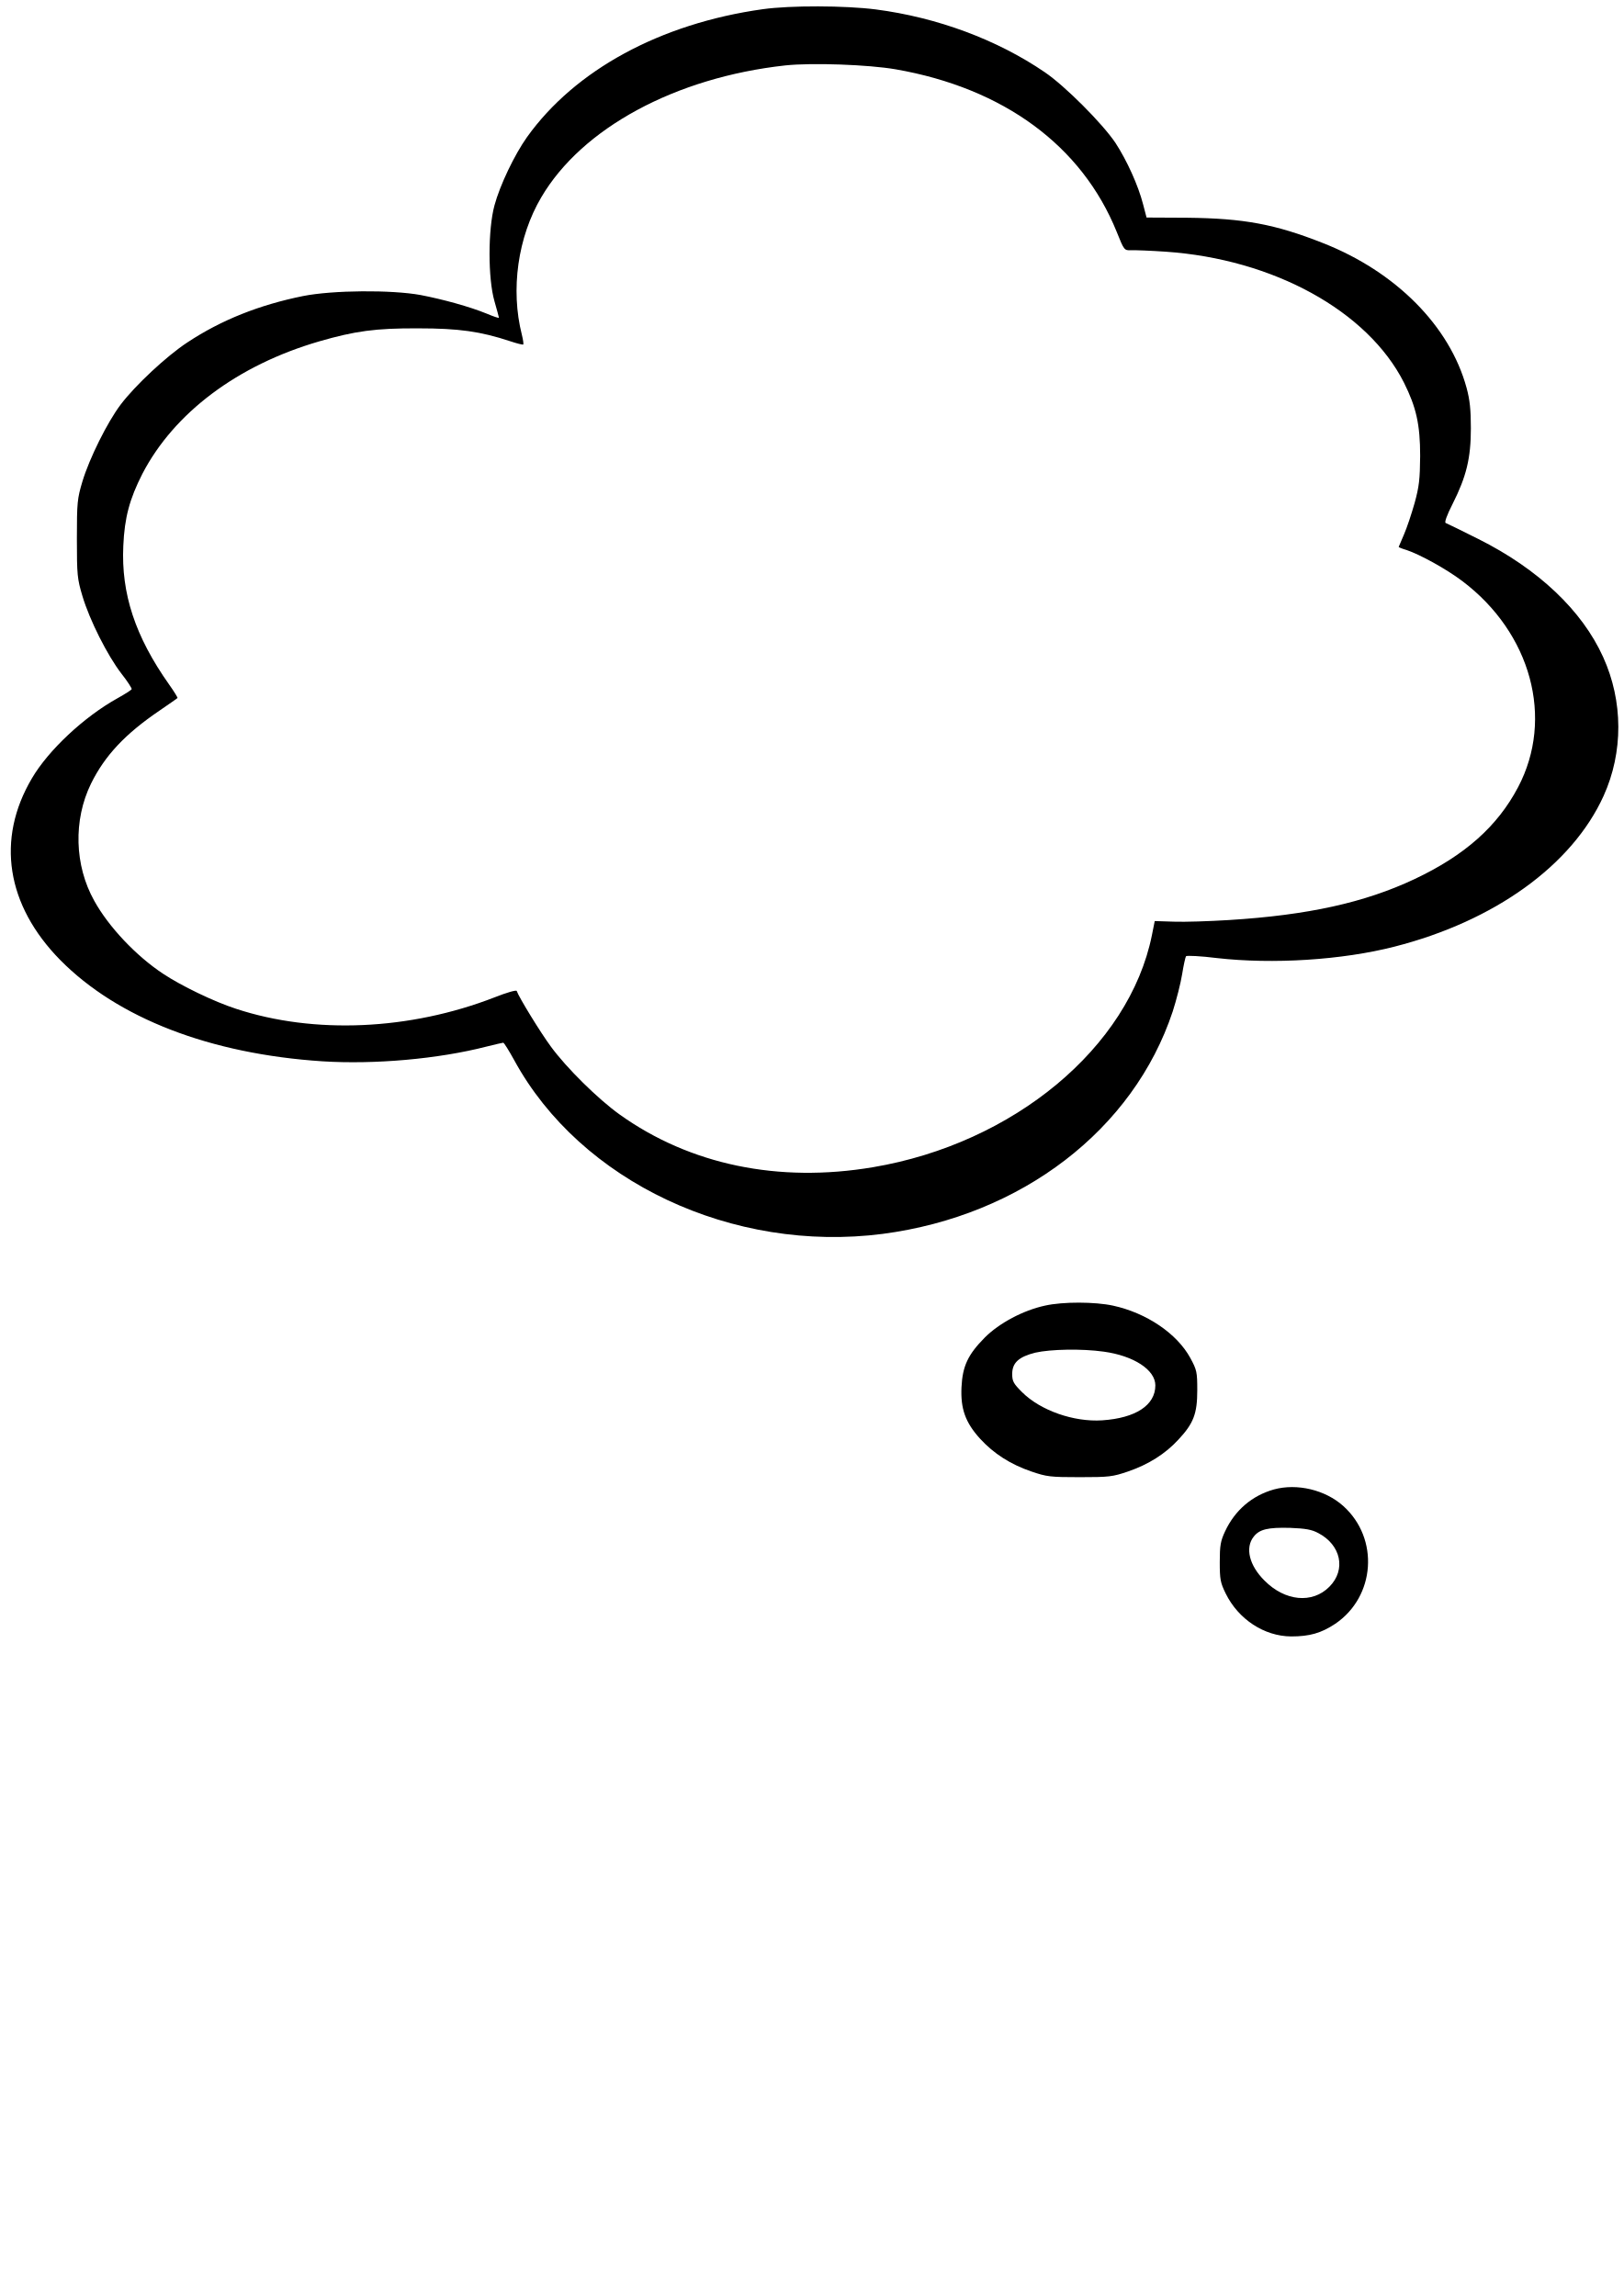
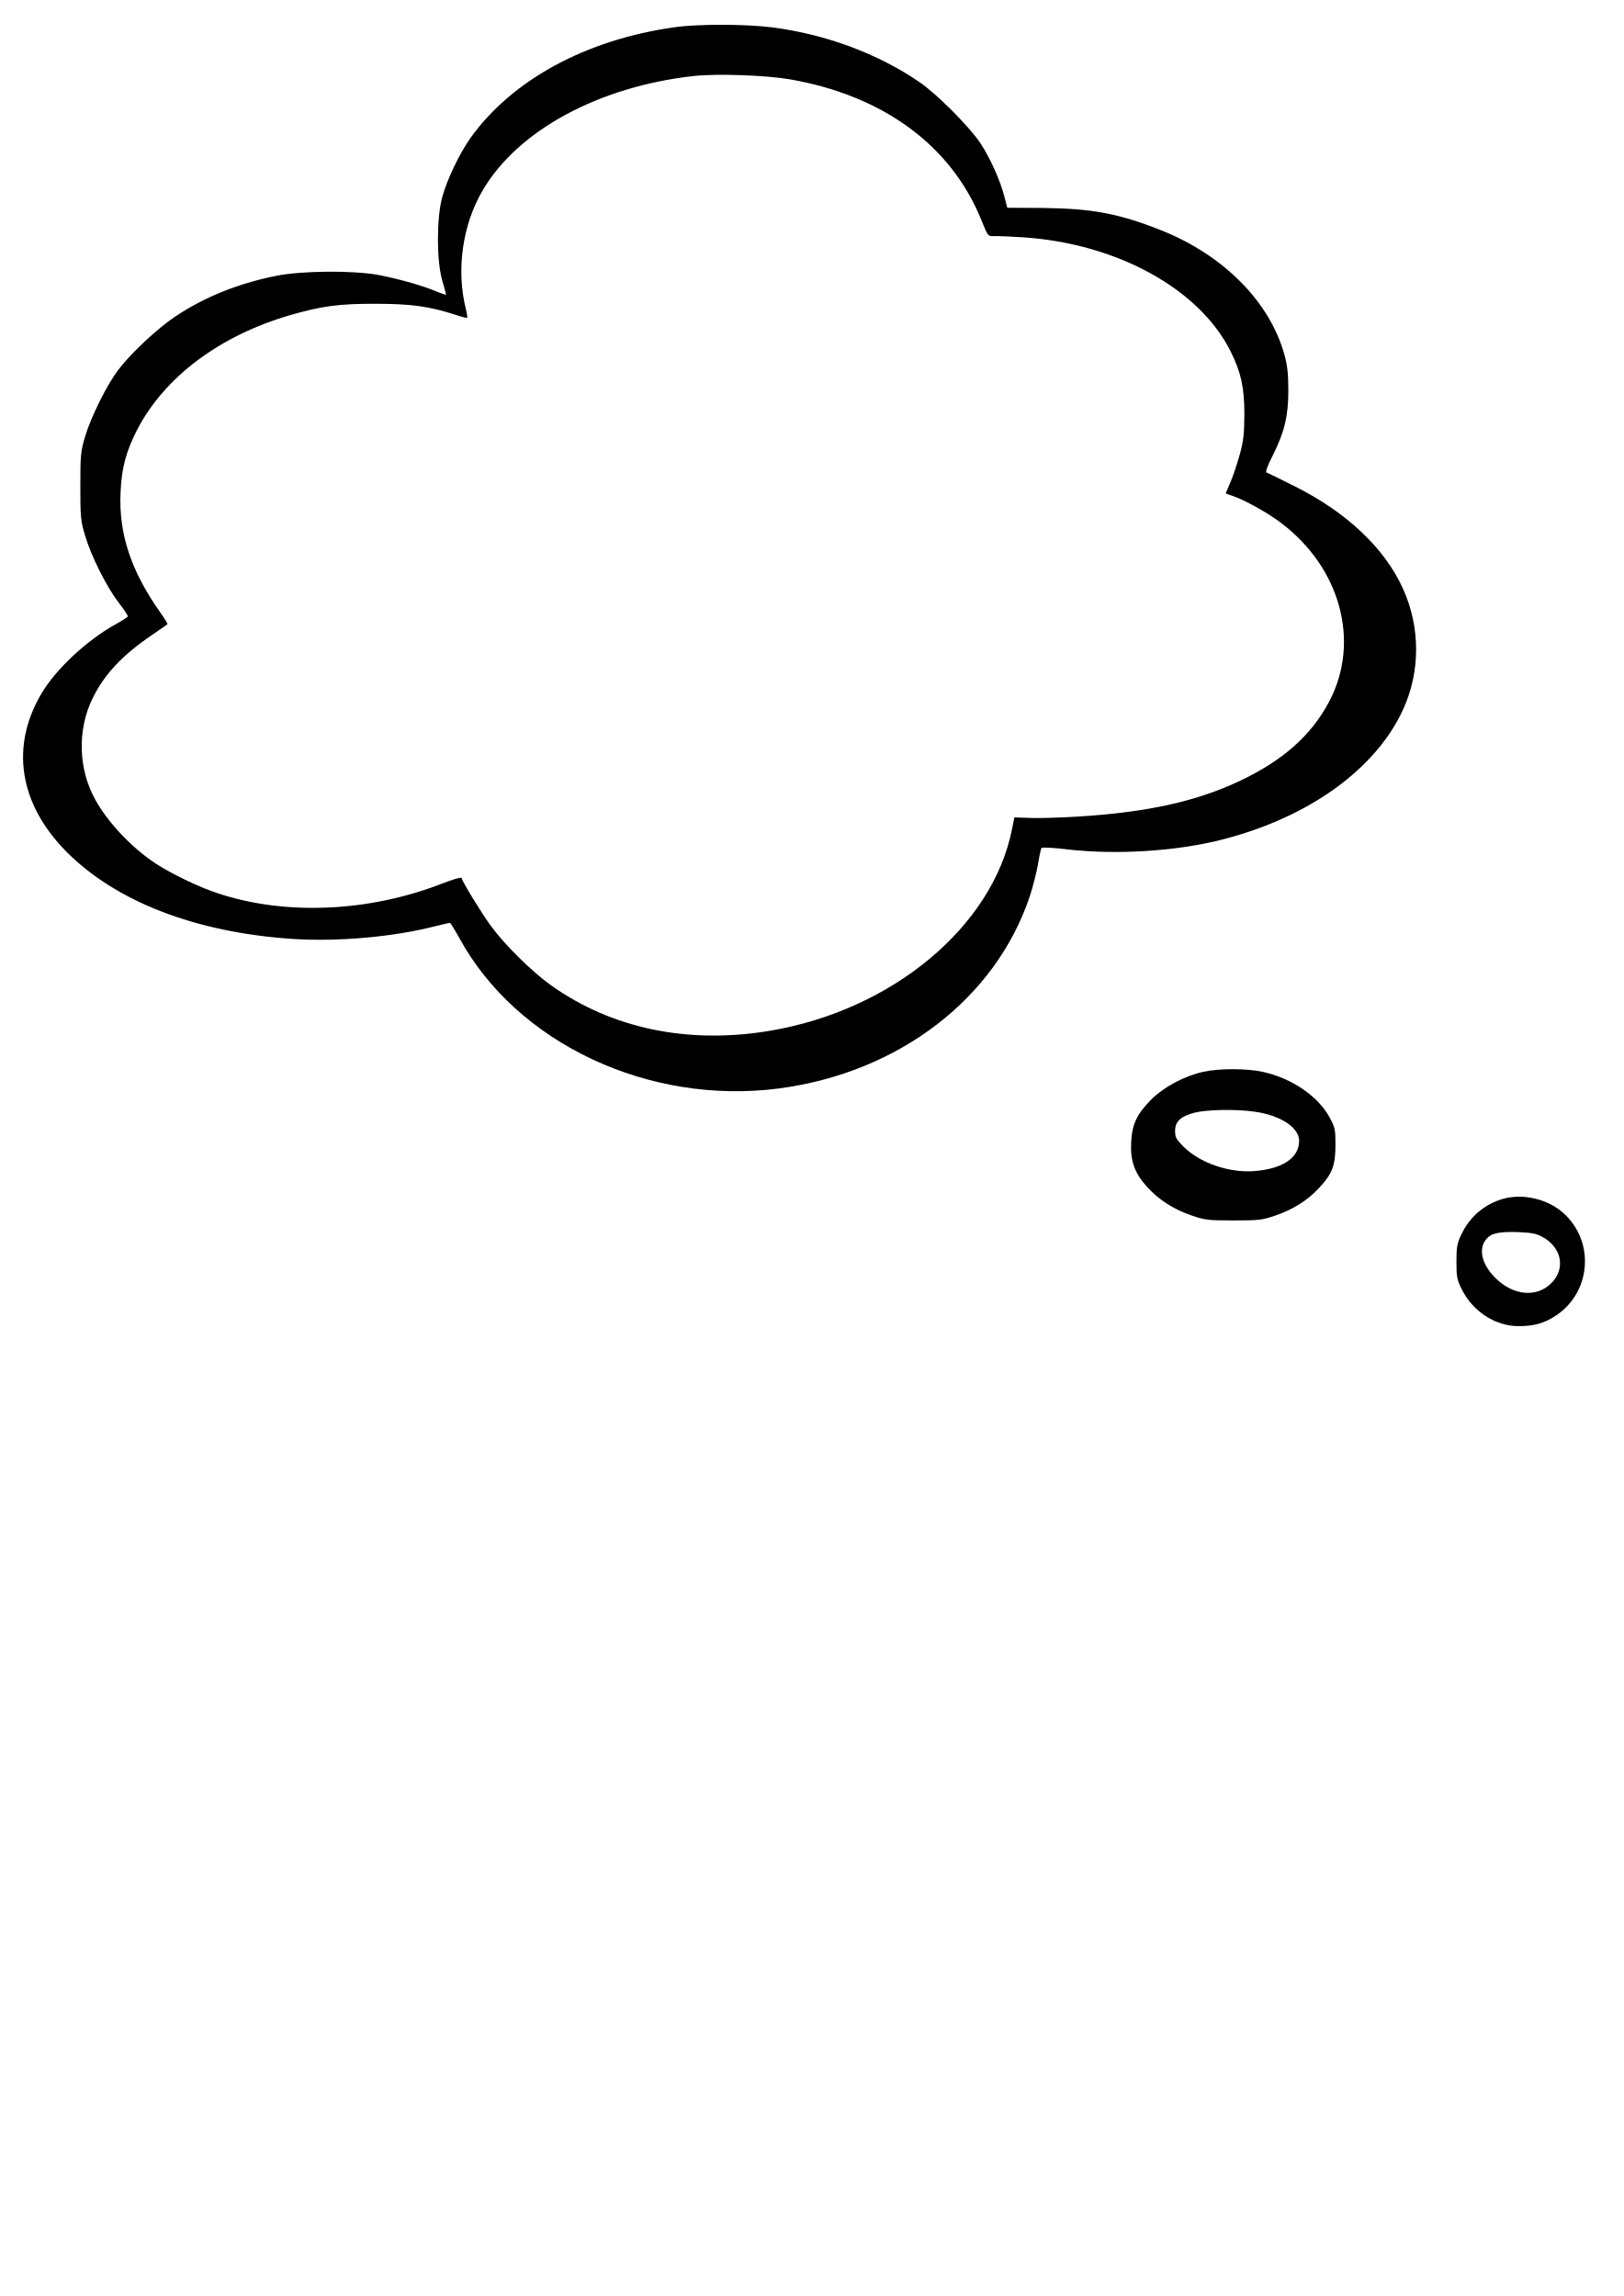
- <svg xmlns="http://www.w3.org/2000/svg" version="1.0" width="794pt" height="1123pt" viewBox="0 0 794 1123" preserveAspectRatio="xMidYMid meet">
-   <g transform="translate(0,1123) scale(0.1,-0.1)" fill="#000000" stroke="none">
-     <path d="M3730 11185 c-500 -70 -918 -297 -1153 -626 -61 -86 -132 -234 -159 -334 -32 -118 -32 -357 0 -468 12 -42 22 -79 22 -81 0 -3 -27 6 -60 20 -83 34 -214 70 -323 91 -143 26 -429 24 -575 -5 -213 -43 -400 -117 -566 -227 -102 -67 -255 -210 -326 -304 -65 -86 -153 -263 -187 -376 -25 -84 -27 -102 -27 -280 0 -178 2 -196 27 -280 35 -118 123 -292 191 -380 30 -38 52 -73 50 -76 -2 -4 -33 -24 -69 -44 -164 -91 -339 -255 -419 -392 -176 -298 -125 -620 138 -888 281 -285 733 -460 1283 -496 254 -16 565 11 802 72 41 10 78 19 82 19 4 0 28 -39 54 -86 324 -594 1068 -944 1802 -849 678 89 1226 509 1418 1088 18 56 39 138 46 182 7 44 16 84 19 88 4 4 72 1 151 -9 273 -31 612 -10 869 56 489 125 868 398 1022 737 97 214 96 463 -2 679 -103 228 -317 431 -611 578 -81 41 -152 75 -159 78 -7 2 4 35 34 94 67 133 89 223 89 369 0 91 -5 139 -21 198 -82 302 -346 568 -702 708 -235 93 -388 121 -664 124 l-199 1 -17 65 c-24 93 -79 214 -135 300 -63 94 -247 279 -346 346 -233 159 -526 268 -827 307 -149 19 -417 20 -552 1z m650 -294 c528 -92 911 -374 1081 -795 36 -90 37 -91 70 -90 19 1 95 -2 169 -7 527 -36 989 -290 1166 -641 60 -120 79 -205 79 -358 -1 -114 -5 -150 -27 -230 -15 -53 -38 -122 -52 -154 -14 -32 -26 -60 -26 -61 0 -2 17 -9 38 -15 66 -22 195 -93 273 -152 337 -254 450 -672 273 -1008 -101 -192 -261 -334 -507 -450 -244 -115 -521 -176 -907 -200 -96 -6 -217 -10 -269 -8 l-94 3 -14 -70 c-111 -548 -676 -1018 -1364 -1134 -462 -78 -895 12 -1239 258 -106 76 -260 228 -336 332 -51 69 -157 242 -167 272 -2 6 -50 -8 -108 -31 -414 -161 -883 -182 -1265 -56 -108 35 -269 113 -356 171 -132 87 -267 230 -337 357 -97 173 -103 395 -16 573 68 138 168 244 336 358 46 32 86 59 87 61 2 1 -16 31 -41 66 -166 235 -235 445 -224 678 6 139 31 230 93 352 155 299 466 532 864 648 176 51 277 65 485 64 199 0 305 -15 450 -63 33 -11 61 -18 64 -16 2 2 -1 24 -7 48 -56 221 -20 477 95 672 199 339 657 586 1193 645 131 14 407 4 540 -19z" />
-     <path d="M5110 4844 c-106 -23 -223 -85 -294 -156 -82 -83 -109 -139 -114 -243 -5 -105 19 -173 91 -252 67 -73 148 -125 250 -160 76 -26 93 -28 237 -28 144 0 161 2 237 28 99 34 182 86 246 156 74 79 92 127 92 241 0 89 -2 99 -34 158 -65 119 -213 220 -378 256 -88 19 -244 20 -333 0z m287 -225 c147 -20 253 -89 253 -165 0 -97 -96 -160 -260 -171 -139 -9 -302 48 -392 138 -42 42 -48 53 -48 89 0 55 33 84 113 104 75 17 227 20 334 5z" />
-     <path d="M6230 3945 c-107 -30 -191 -102 -239 -205 -22 -47 -26 -69 -26 -150 0 -85 3 -101 29 -154 62 -126 188 -209 320 -210 90 0 147 16 216 62 196 133 216 417 39 576 -88 79 -226 112 -339 81z m216 -213 c112 -58 138 -180 55 -263 -83 -84 -217 -71 -317 30 -75 74 -96 161 -53 215 28 36 69 46 179 43 74 -3 104 -8 136 -25z" />
+ <svg xmlns="http://www.w3.org/2000/svg" version="1.0" width="794pt" height="1123pt" viewBox="0 0 794 1123" preserveAspectRatio="xMidYMid meet" id="svg111">
+   <defs id="defs115" />
+   <g transform="matrix(0.0866576,0,0,-0.0866576,6.704015,982.5817)" fill="#000000" stroke="none" id="g109">
+     <path d="m 3730,11185 c -500,-70 -918,-297 -1153,-626 -61,-86 -132,-234 -159,-334 -32,-118 -32,-357 0,-468 12,-42 22,-79 22,-81 0,-3 -27,6 -60,20 -83,34 -214,70 -323,91 -143,26 -429,24 -575,-5 -213,-43 -400,-117 -566,-227 -102,-67 -255,-210 -326,-304 -65,-86 -153,-263 -187,-376 -25,-84 -27,-102 -27,-280 0,-178 2,-196 27,-280 35,-118 123,-292 191,-380 30,-38 52,-73 50,-76 -2,-4 -33,-24 -69,-44 C 411,7724 236,7560 156,7423 -20,7125 31,6803 294,6535 c 281,-285 733,-460 1283,-496 254,-16 565,11 802,72 41,10 78,19 82,19 4,0 28,-39 54,-86 324,-594 1068,-944 1802,-849 678,89 1226,509 1418,1088 18,56 39,138 46,182 7,44 16,84 19,88 4,4 72,1 151,-9 273,-31 612,-10 869,56 489,125 868,398 1022,737 97,214 96,463 -2,679 -103,228 -317,431 -611,578 -81,41 -152,75 -159,78 -7,2 4,35 34,94 67,133 89,223 89,369 0,91 -5,139 -21,198 -82,302 -346,568 -702,708 -235,93 -388,121 -664,124 l -199,1 -17,65 c -24,93 -79,214 -135,300 -63,94 -247,279 -346,346 -233,159 -526,268 -827,307 -149,19 -417,20 -552,1 z m 650,-294 c 528,-92 911,-374 1081,-795 36,-90 37,-91 70,-90 19,1 95,-2 169,-7 527,-36 989,-290 1166,-641 60,-120 79,-205 79,-358 -1,-114 -5,-150 -27,-230 -15,-53 -38,-122 -52,-154 -14,-32 -26,-60 -26,-61 0,-2 17,-9 38,-15 66,-22 195,-93 273,-152 337,-254 450,-672 273,-1008 -101,-192 -261,-334 -507,-450 -244,-115 -521,-176 -907,-200 -96,-6 -217,-10 -269,-8 l -94,3 -14,-70 C 5522,6107 4957,5637 4269,5521 c -462,-78 -895,12 -1239,258 -106,76 -260,228 -336,332 -51,69 -157,242 -167,272 -2,6 -50,-8 -108,-31 -414,-161 -883,-182 -1265,-56 -108,35 -269,113 -356,171 -132,87 -267,230 -337,357 -97,173 -103,395 -16,573 68,138 168,244 336,358 46,32 86,59 87,61 2,1 -16,31 -41,66 -166,235 -235,445 -224,678 6,139 31,230 93,352 155,299 466,532 864,648 176,51 277,65 485,64 199,0 305,-15 450,-63 33,-11 61,-18 64,-16 2,2 -1,24 -7,48 -56,221 -20,477 95,672 199,339 657,586 1193,645 131,14 407,4 540,-19 z" id="path103" />
  </g>
+   <path d="m 735.203,586.326 c -9.272,2.6 -16.552,8.839 -20.711,17.765 -1.906,4.073 -2.253,5.979 -2.253,12.999 0,7.366 0.26,8.752 2.513,13.345 5.373,10.919 16.292,18.111 27.73,18.198 7.799,0 12.739,-1.387 18.718,-5.373 16.985,-11.525 18.718,-36.136 3.38,-49.915 -7.626,-6.846 -19.585,-9.706 -29.377,-7.019 z m 18.718,18.458 c 9.706,5.026 11.959,15.598 4.766,22.791 -7.193,7.279 -18.805,6.153 -27.47,-2.6 -6.499,-6.413 -8.319,-13.952 -4.593,-18.631 2.426,-3.12 5.979,-3.986 15.512,-3.726 6.413,0.26 9.012,0.693 11.785,2.166 z" id="path532" style="stroke-width:0.678" />
+   <path d="m 588.523,524.222 c -9.186,1.993 -19.325,7.366 -25.477,13.519 -7.106,7.193 -9.446,12.045 -9.879,21.058 -0.433,9.099 1.646,14.992 7.886,21.838 5.806,6.326 12.825,10.832 21.664,13.865 6.586,2.253 8.059,2.426 20.538,2.426 12.479,0 13.952,-0.173 20.538,-2.426 8.579,-2.946 15.772,-7.453 21.318,-13.519 6.413,-6.846 7.972,-11.006 7.972,-20.884 0,-7.713 -0.173,-8.579 -2.946,-13.692 -5.633,-10.312 -18.458,-19.065 -32.757,-22.184 -7.626,-1.646 -21.144,-1.733 -28.857,0 z m 24.871,19.498 c 12.739,1.733 21.924,7.713 21.924,14.299 0,8.406 -8.319,13.865 -22.531,14.818 -12.045,0.78 -26.171,-4.16 -33.97,-11.959 -3.64,-3.64 -4.16,-4.593 -4.16,-7.713 0,-4.766 2.86,-7.279 9.792,-9.012 6.499,-1.473 19.671,-1.733 28.944,-0.433 z" id="path648" style="stroke-width:0.678" />
</svg>
